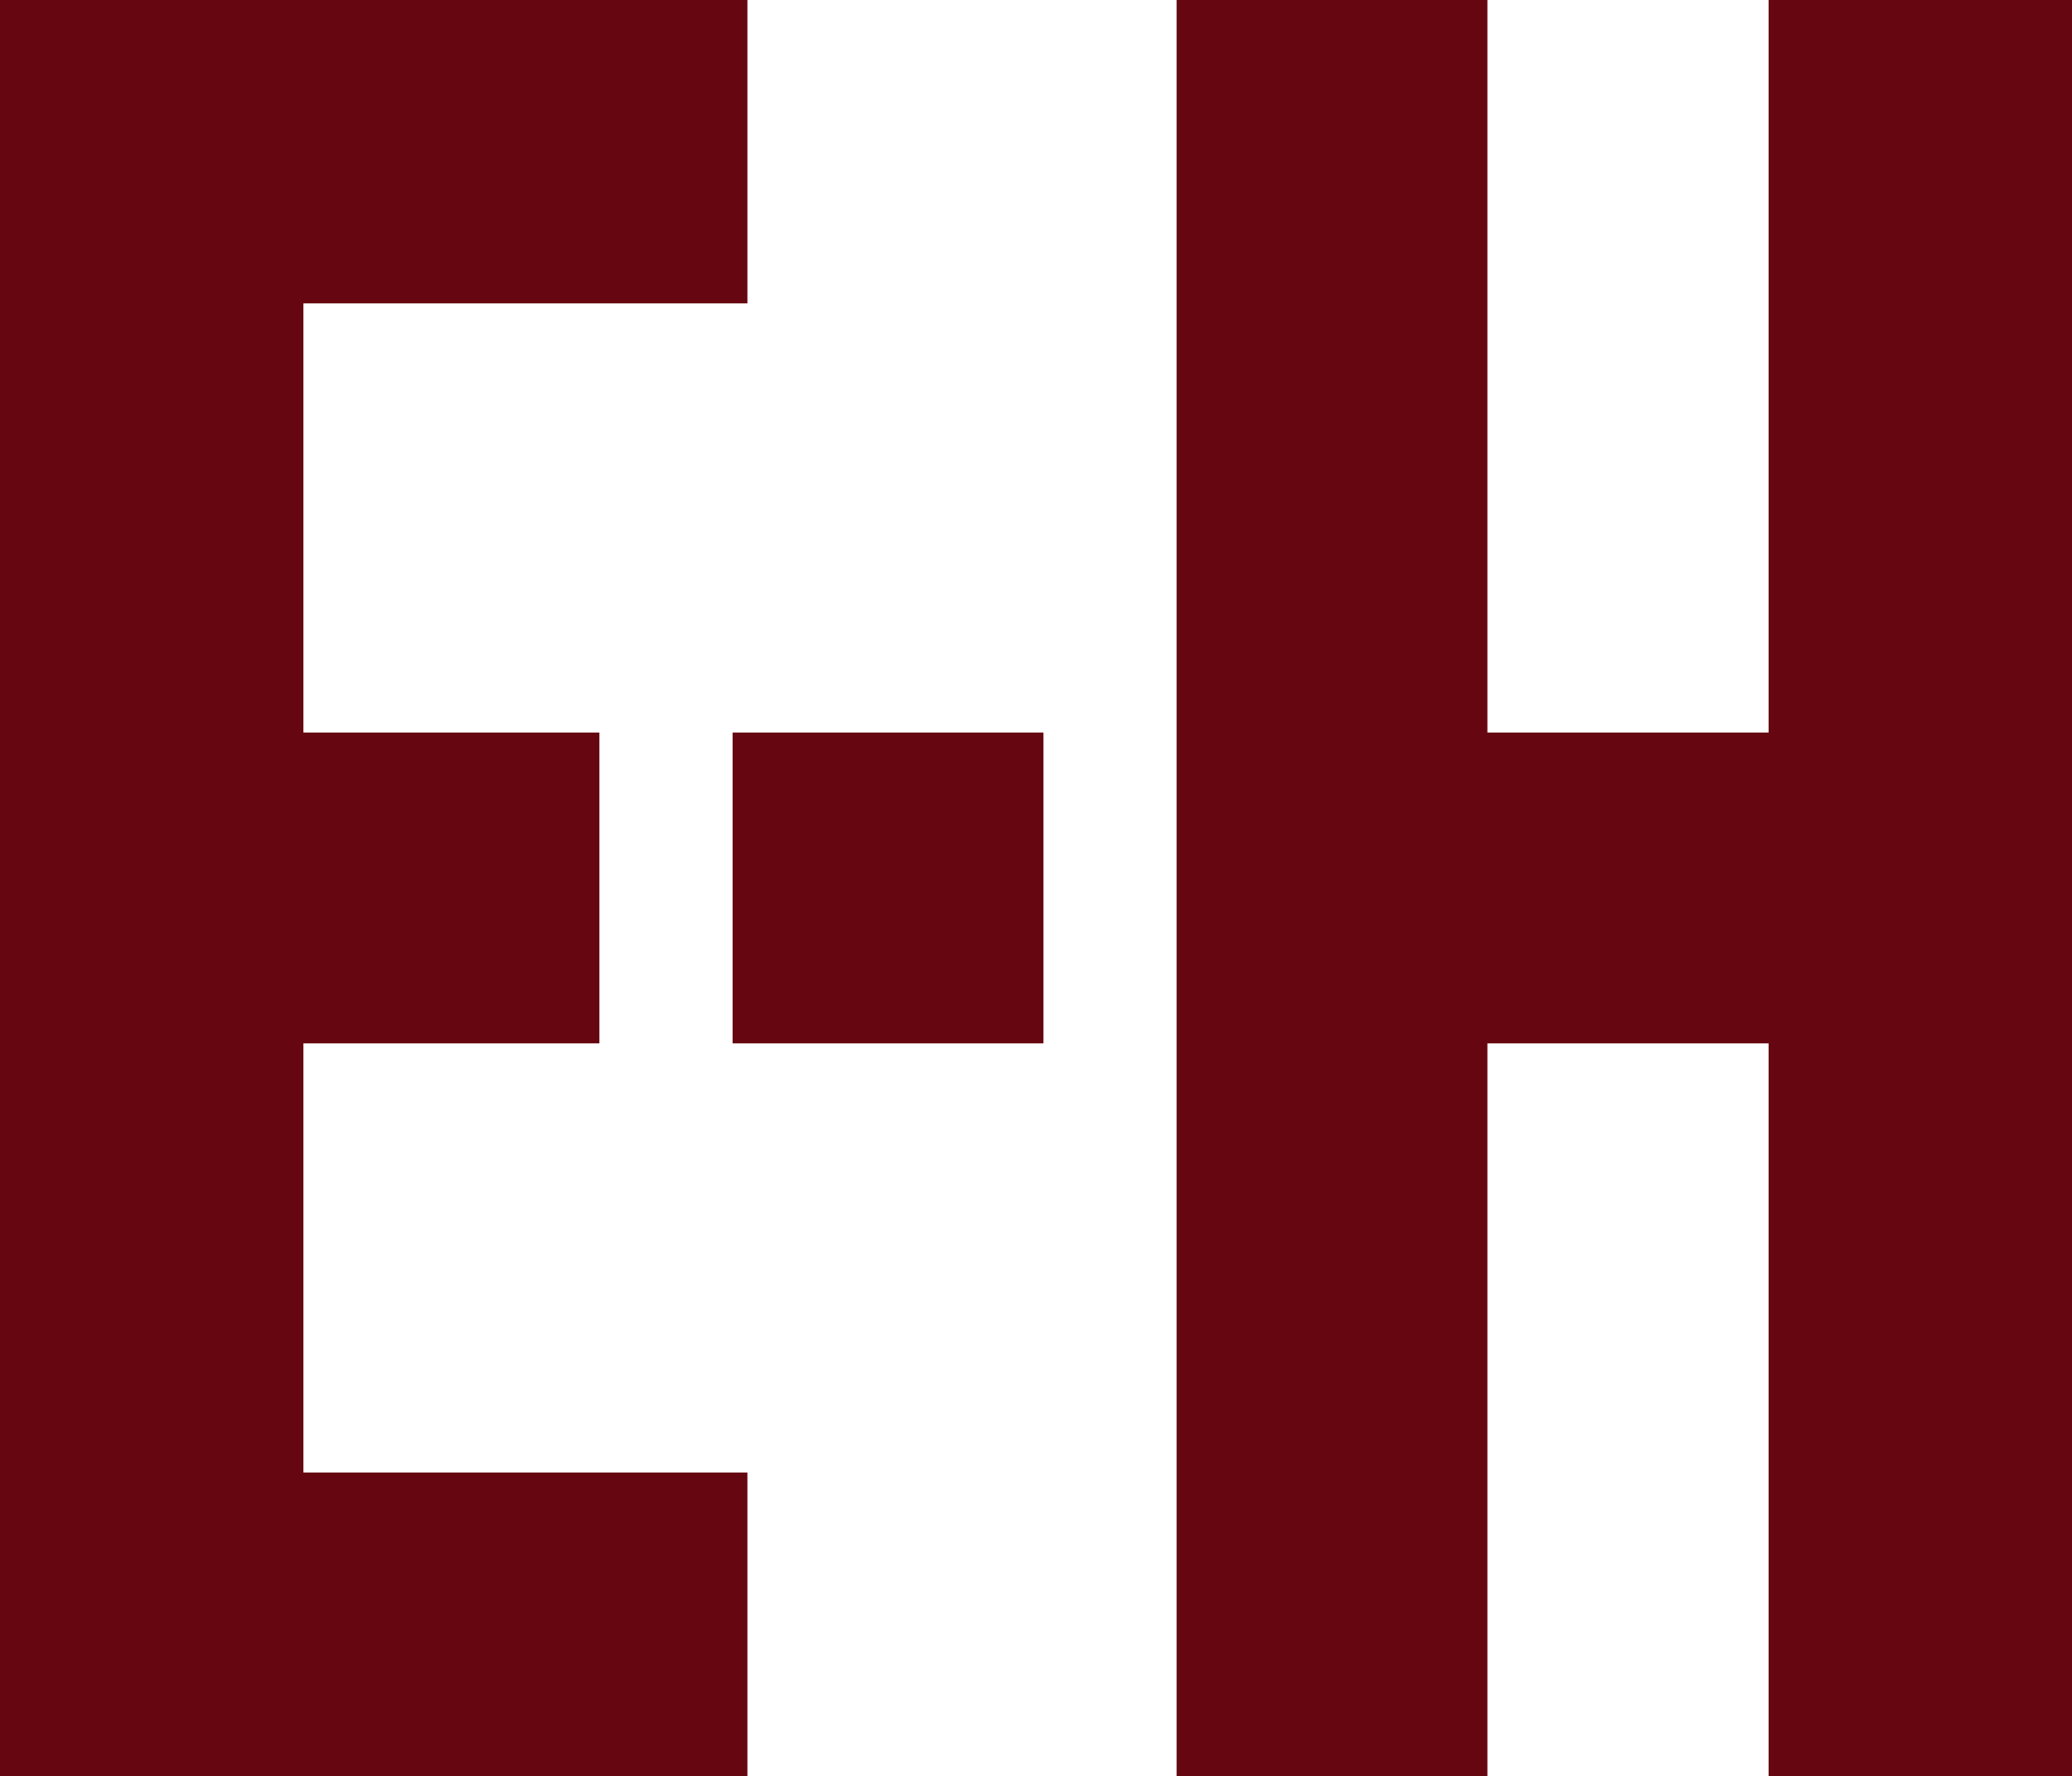
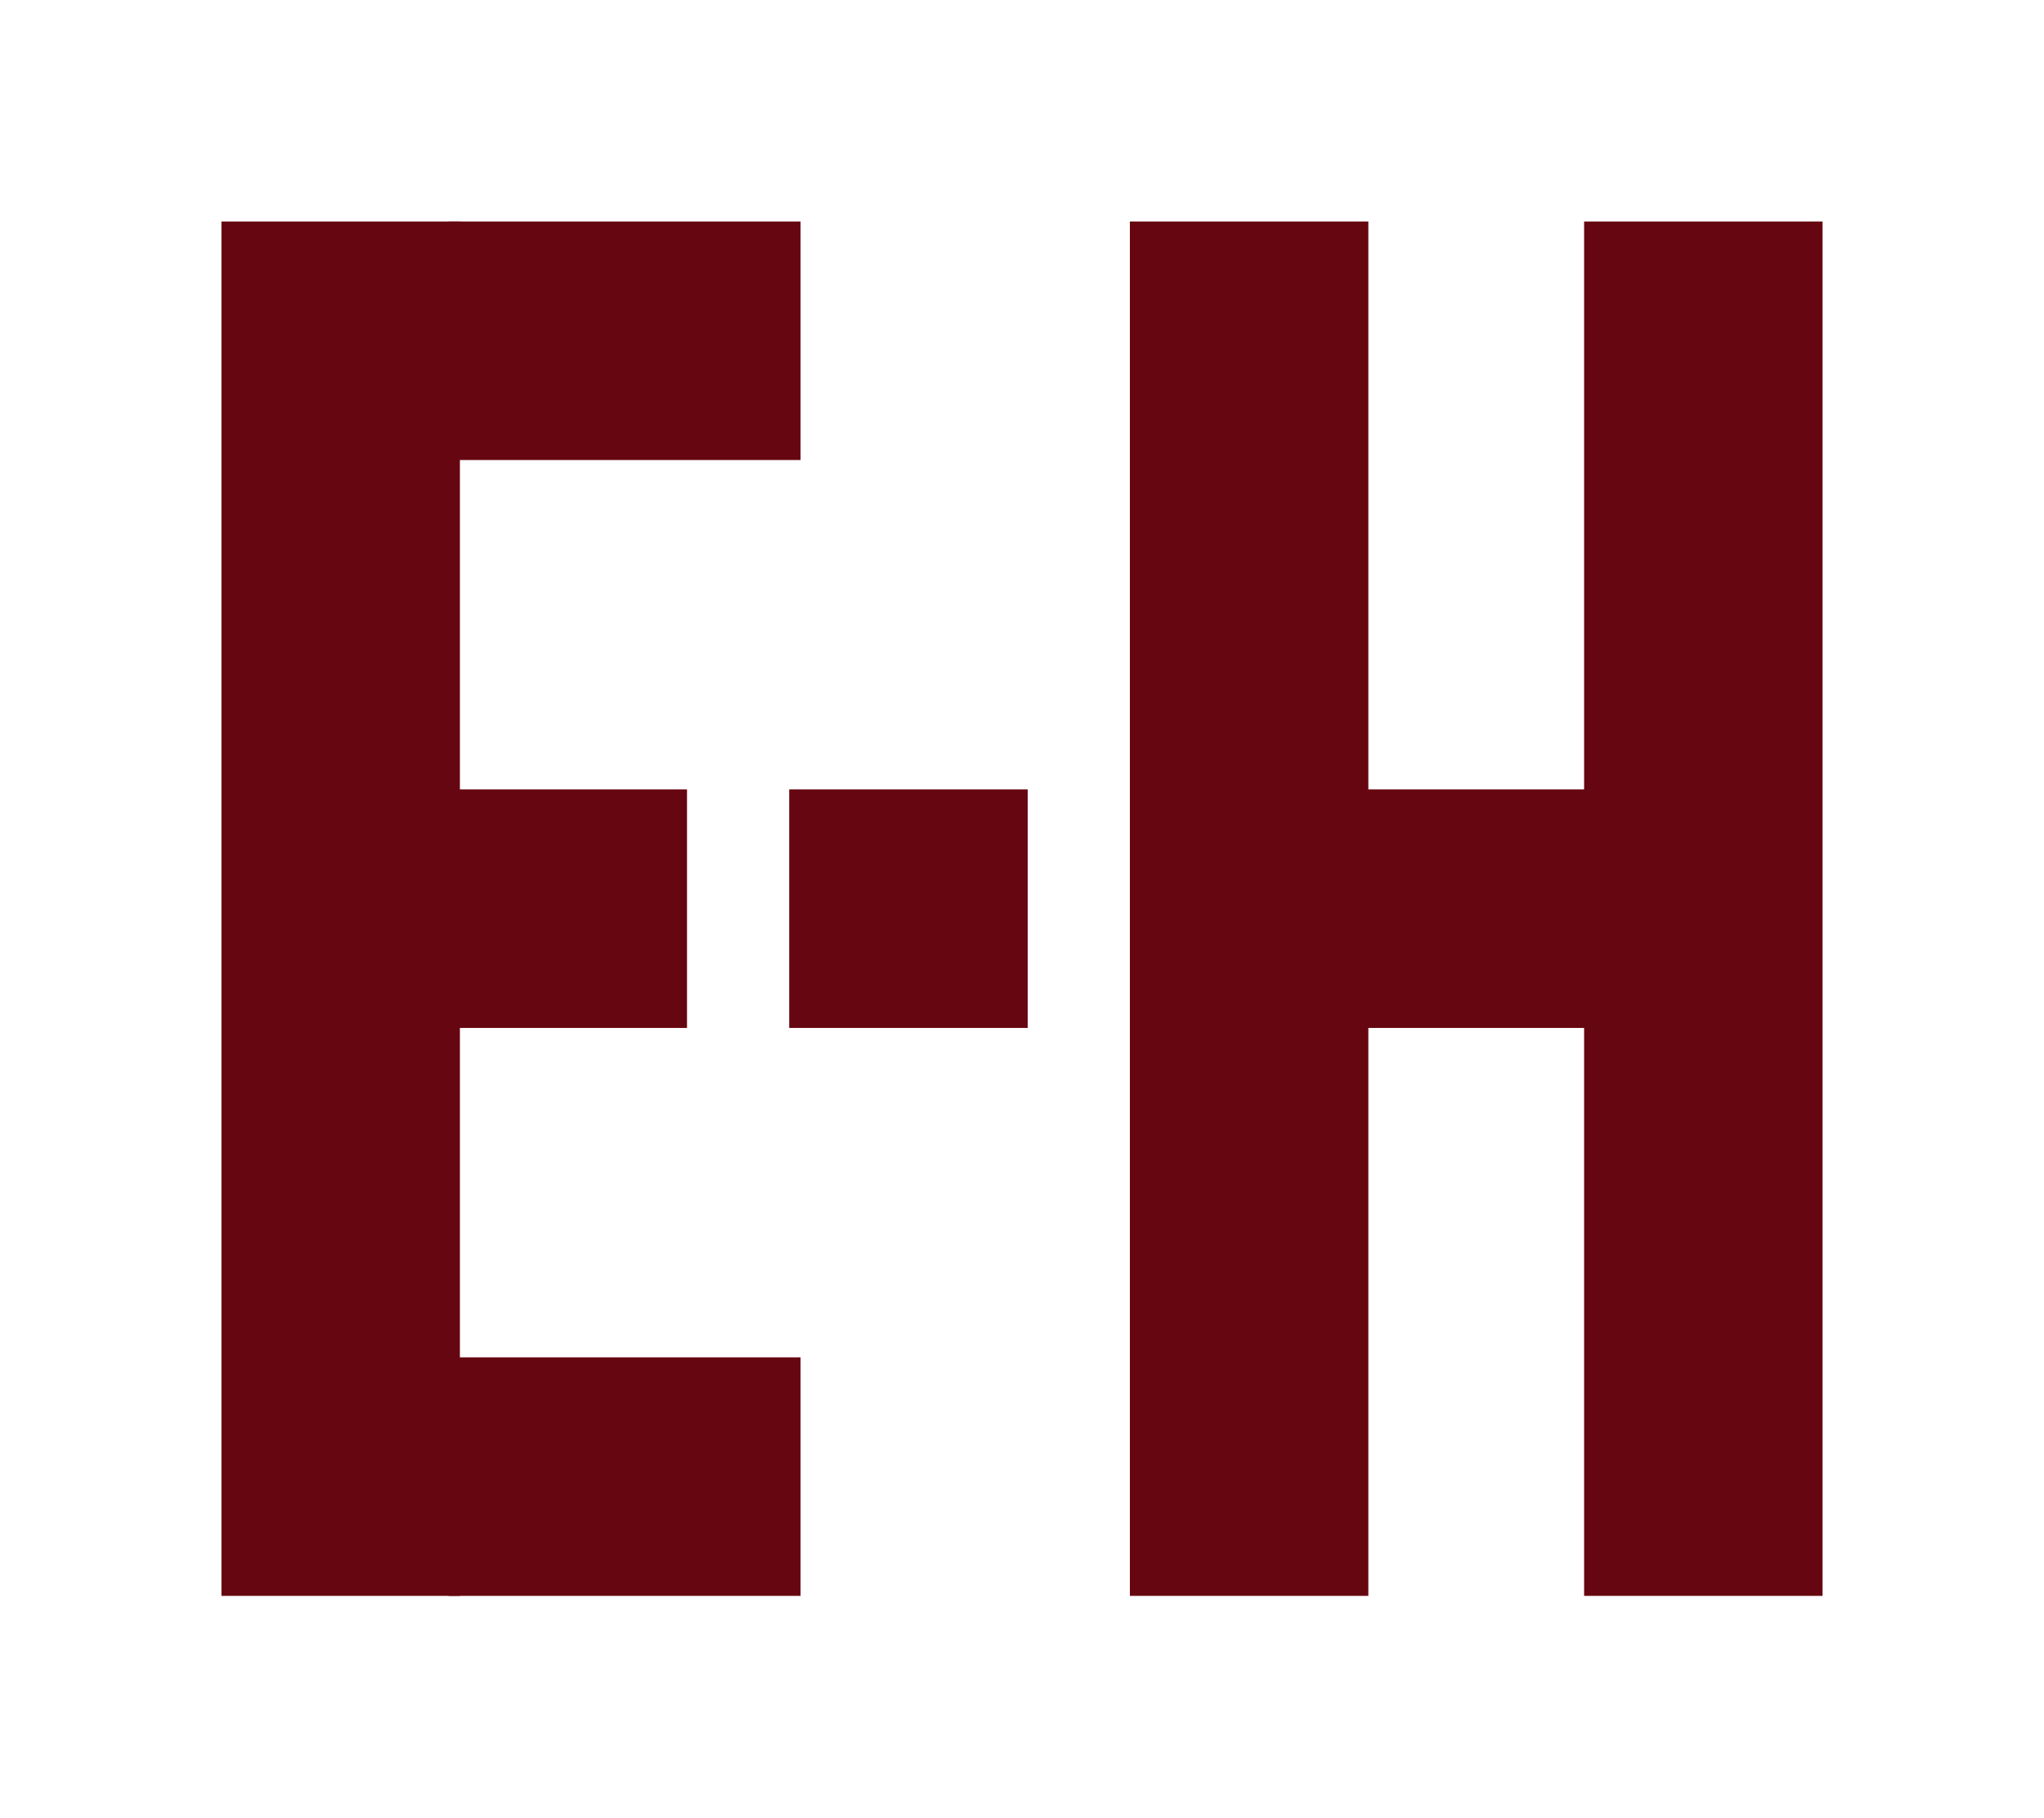
- <svg xmlns="http://www.w3.org/2000/svg" viewBox="0 0 140 120">
+ <svg xmlns="http://www.w3.org/2000/svg" viewBox="-20 -20 180 160">
  <g class="layer">
    <rect fill="#660611" height="20" id="svg_1" stroke="#660611" transform="matrix(1 0 0 1 0 0)" width="20" x="50" y="50" />
    <rect fill="#660611" height="20" id="svg_2" stroke="#660611" stroke-dasharray="null" stroke-linecap="null" stroke-linejoin="null" width="30" x="20" y="100" />
    <rect fill="#660611" fill-opacity="null" height="120" id="svg_3" stroke="#660611" stroke-dasharray="null" stroke-linecap="null" stroke-linejoin="null" transform="matrix(1 0 0 1 0 0)" width="20" x="0" y="0" />
    <rect fill="#660611" height="20" id="svg_4" stroke="#660611" stroke-dasharray="null" stroke-linecap="null" stroke-linejoin="null" transform="matrix(1 0 0 1 0 0)" width="30" x="20" y="0" />
    <rect fill="#660611" height="120" id="svg_5" stroke="#660611" stroke-dasharray="null" stroke-linecap="null" stroke-linejoin="null" width="20" x="80" y="0" />
    <rect fill="#660611" height="120" id="svg_6" stroke="#660611" stroke-dasharray="null" stroke-linecap="null" stroke-linejoin="null" transform="matrix(1 0 0 1 0 0)" width="20" x="120" y="0" />
    <rect fill="#660611" height="20" id="svg_7" stroke="#660611" width="20" x="100" y="50" />
    <rect fill="#660611" height="20" id="svg_8" stroke="#660611" transform="matrix(1 0 0 1 0 0)" width="20" x="20" y="50" />
  </g>
</svg>
